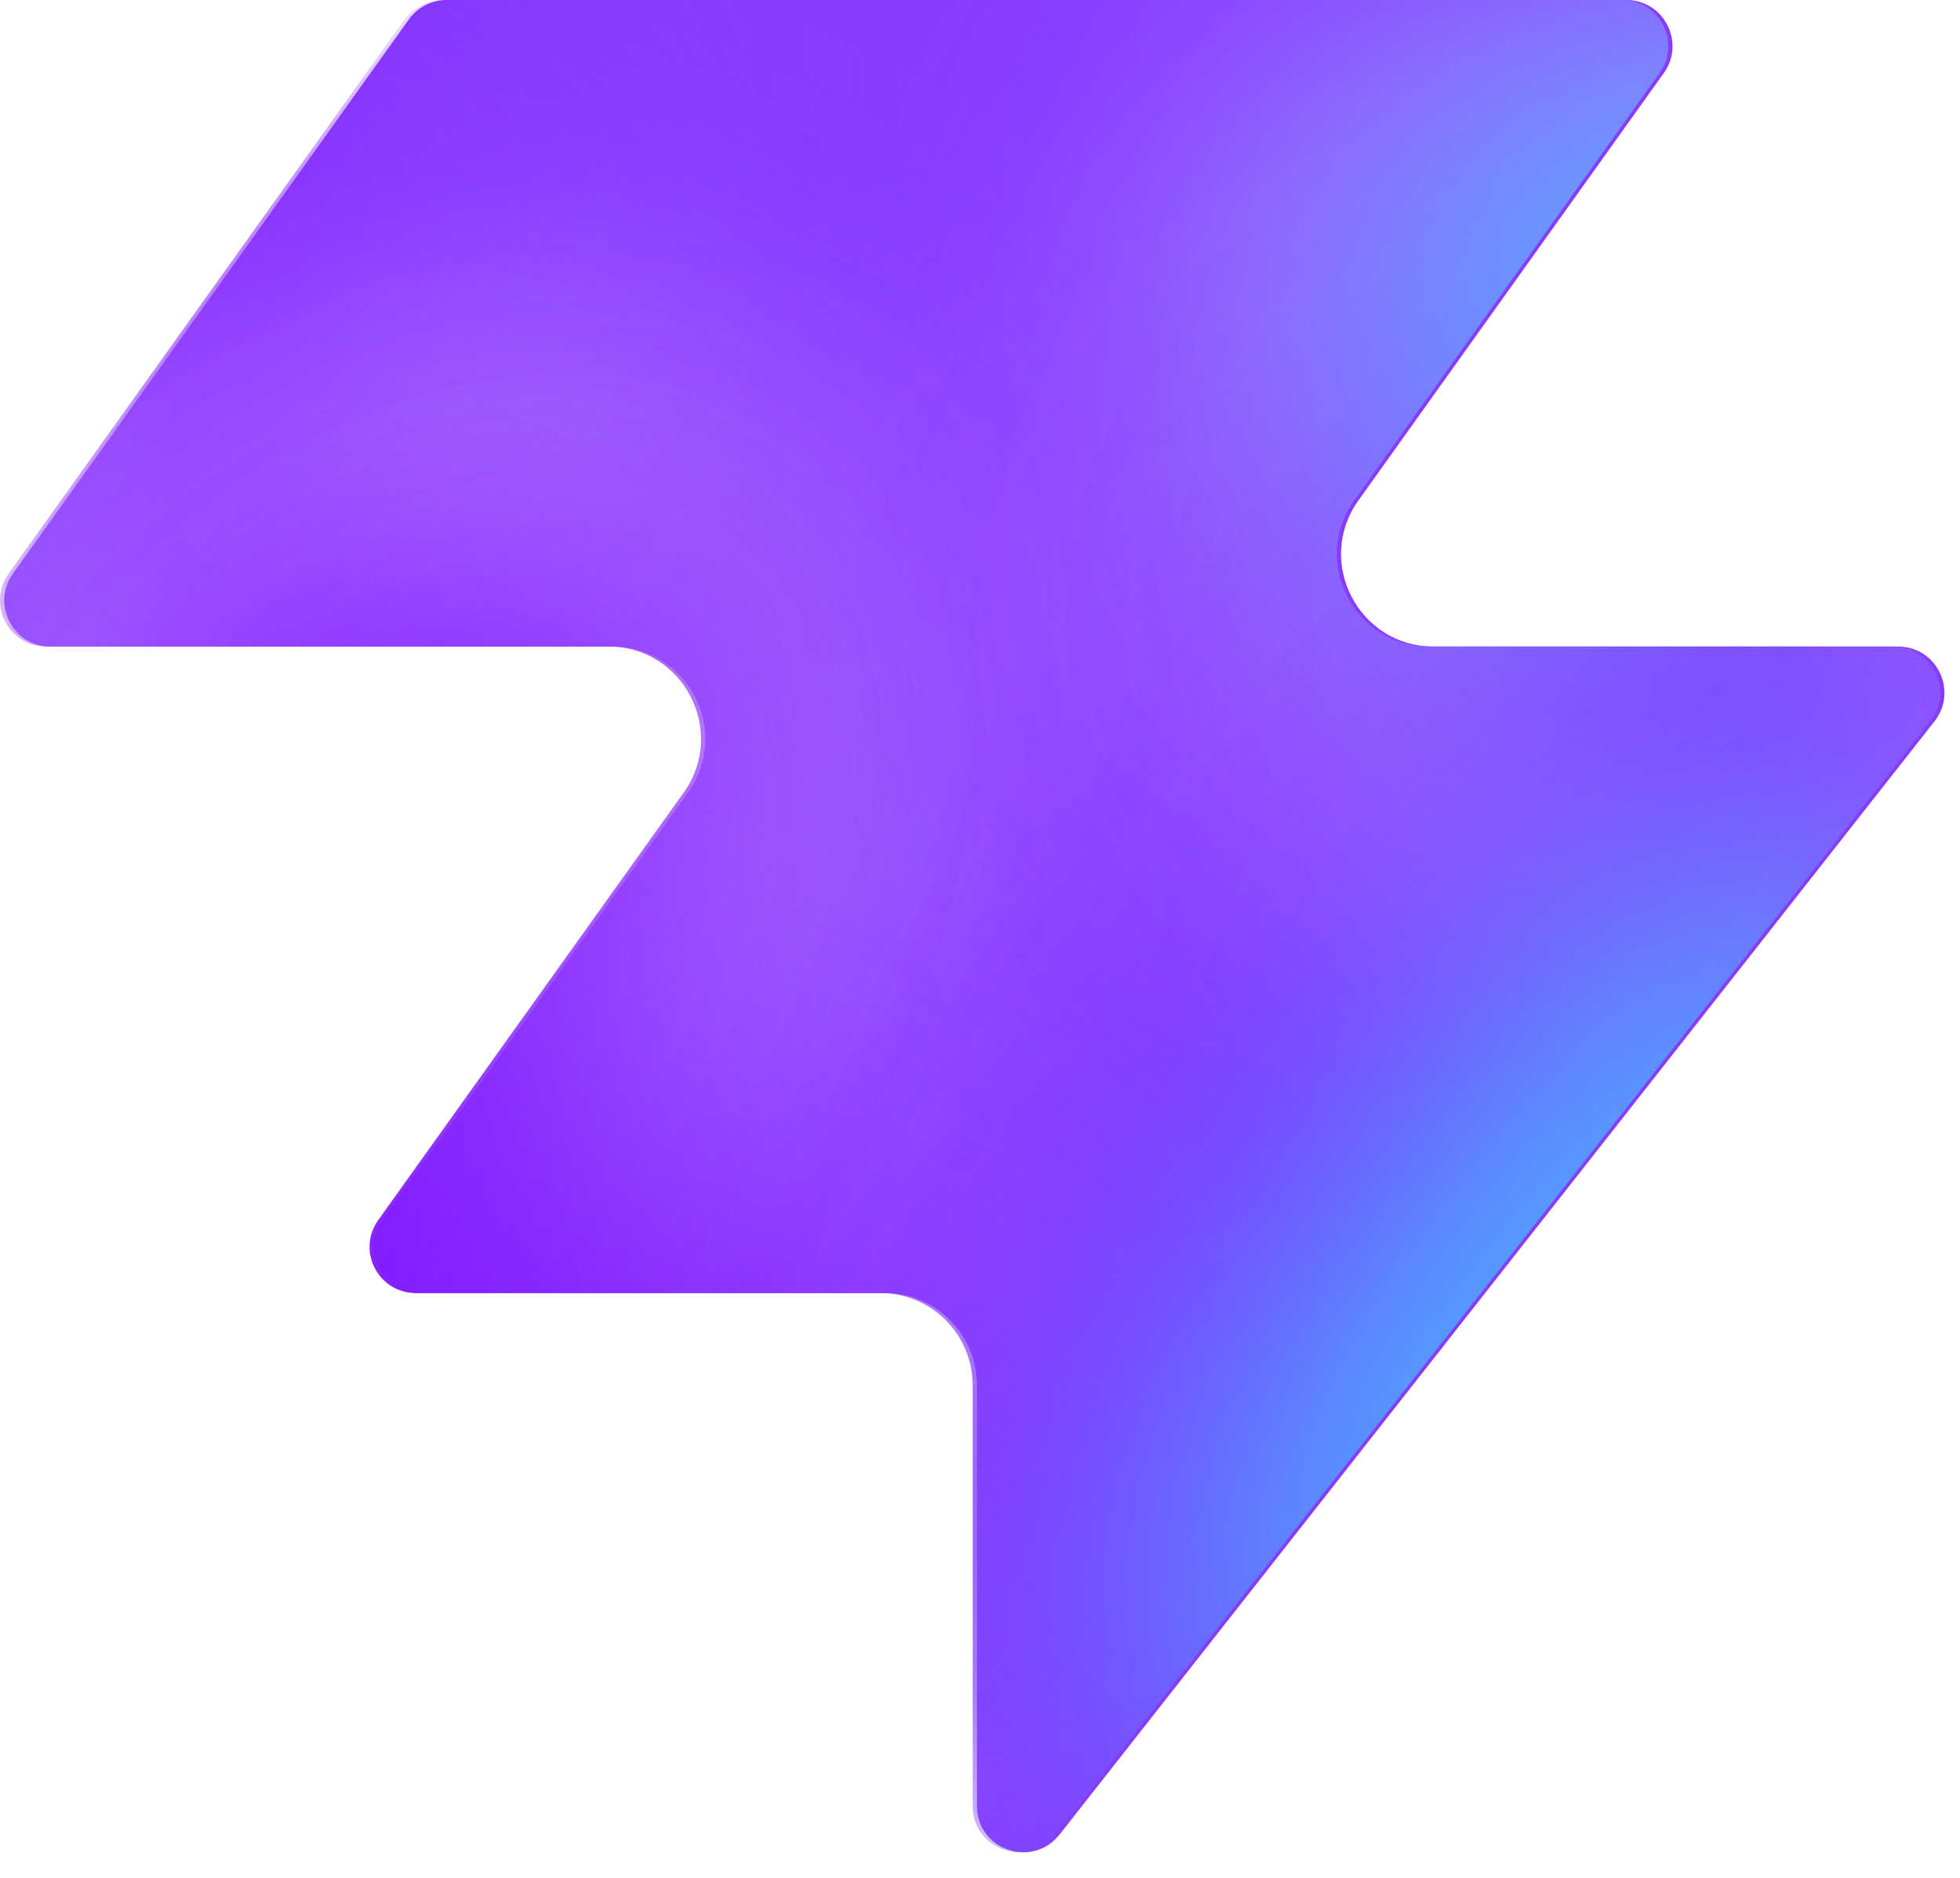
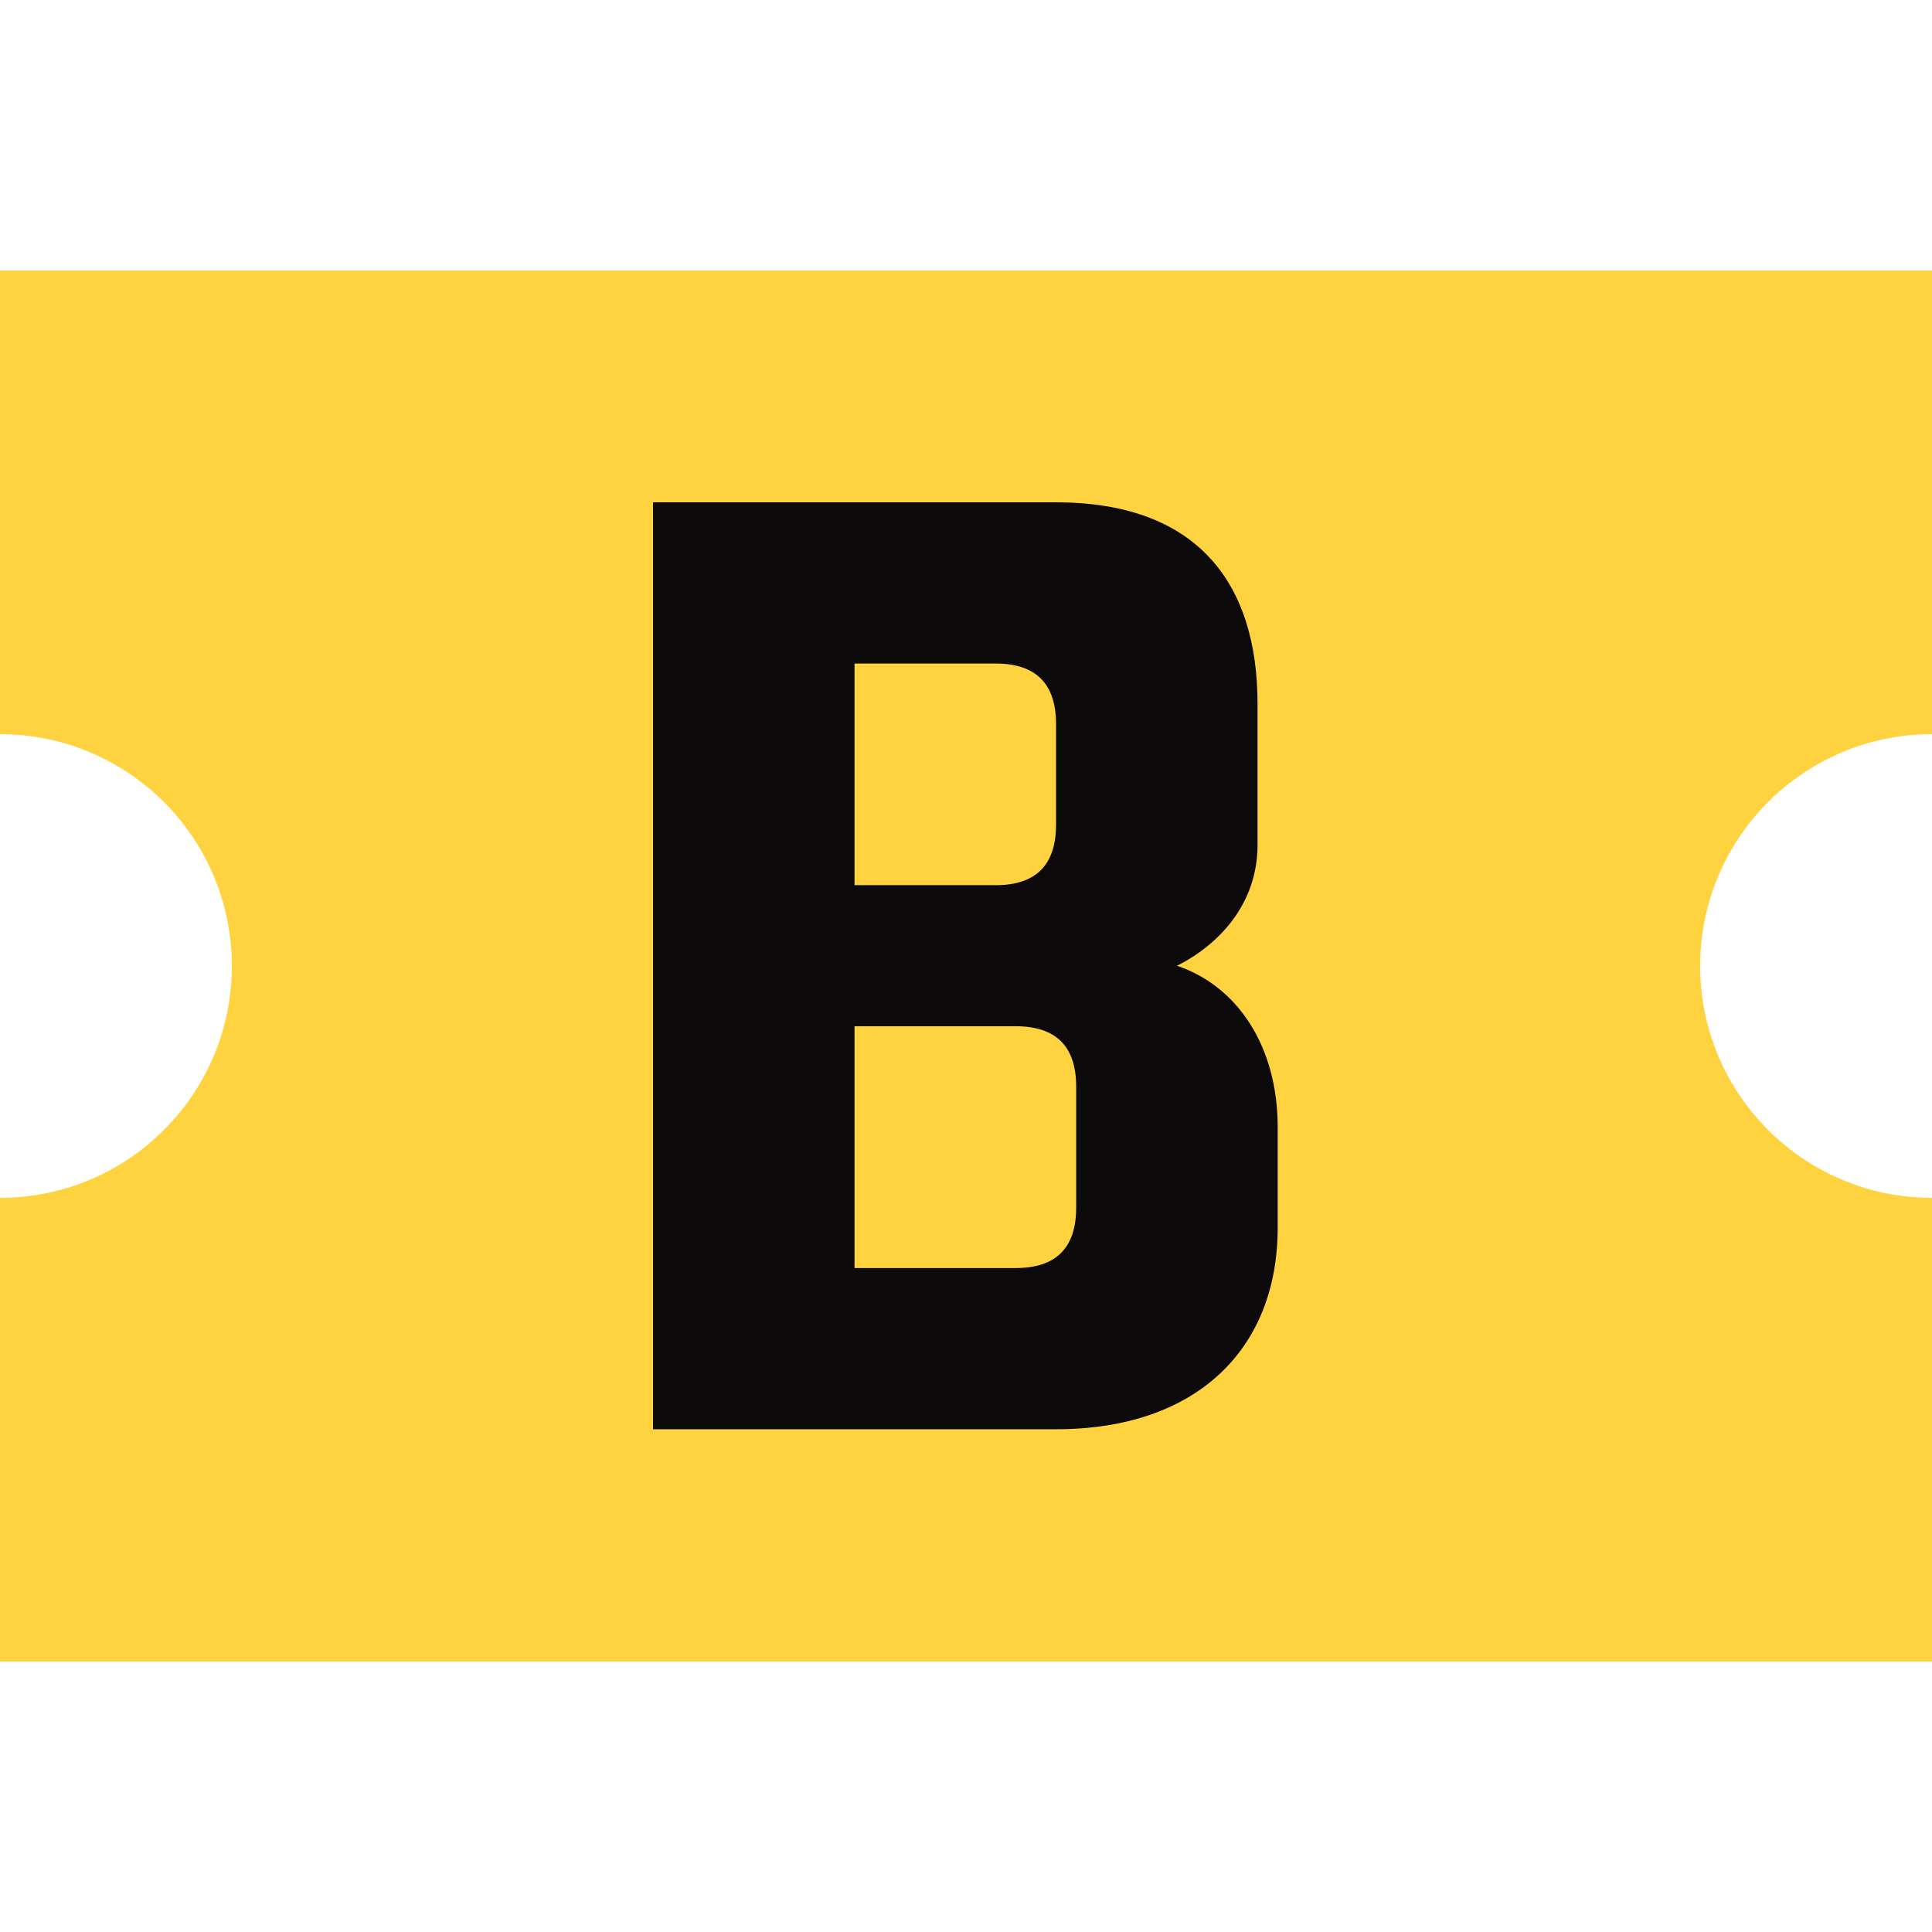
- <svg xmlns="http://www.w3.org/2000/svg" width="48" height="46" fill="none" viewBox="0 0 48 46">
-   <path fill="#863bff" d="M25.946 44.938c-.664.845-2.021.375-2.021-.698V33.937a2.26 2.26 0 0 0-2.262-2.262H10.287c-.92 0-1.456-1.04-.92-1.788l7.48-10.471c1.07-1.497 0-3.578-1.842-3.578H1.237c-.92 0-1.456-1.04-.92-1.788L10.013.474c.214-.297.556-.474.92-.474h28.894c.92 0 1.456 1.04.92 1.788l-7.48 10.471c-1.07 1.498 0 3.579 1.842 3.579h11.377c.943 0 1.473 1.088.89 1.83L25.947 44.94z" style="fill:#863bff;fill:color(display-p3 .525 .23 1);fill-opacity:1" />
-   <mask id="a" width="48" height="46" x="0" y="0" maskUnits="userSpaceOnUse" style="mask-type:alpha">
-     <path fill="#000" d="M25.842 44.938c-.664.844-2.021.375-2.021-.698V33.937a2.26 2.26 0 0 0-2.262-2.262H10.183c-.92 0-1.456-1.04-.92-1.788l7.48-10.471c1.07-1.498 0-3.579-1.842-3.579H1.133c-.92 0-1.456-1.04-.92-1.787L9.91.473c.214-.297.556-.474.92-.474h28.894c.92 0 1.456 1.04.92 1.788l-7.48 10.471c-1.07 1.498 0 3.578 1.842 3.578h11.377c.943 0 1.473 1.088.89 1.832L25.843 44.94z" style="fill:#000;fill-opacity:1" />
-   </mask>
-   <g mask="url(#a)">
-     <g filter="url(#b)">
-       <ellipse cx="5.508" cy="14.704" fill="#ede6ff" rx="5.508" ry="14.704" style="fill:#ede6ff;fill:color(display-p3 .927 .903 1);fill-opacity:1" transform="matrix(.00324 1 1 -.00324 -4.47 31.516)" />
-     </g>
-     <g filter="url(#c)">
-       <ellipse cx="10.399" cy="29.851" fill="#ede6ff" rx="10.399" ry="29.851" style="fill:#ede6ff;fill:color(display-p3 .927 .903 1);fill-opacity:1" transform="matrix(.00324 1 1 -.00324 -39.328 7.883)" />
-     </g>
-     <g filter="url(#d)">
-       <ellipse cx="5.508" cy="30.487" fill="#7e14ff" rx="5.508" ry="30.487" style="fill:#7e14ff;fill:color(display-p3 .492 .077 1);fill-opacity:1" transform="rotate(89.814 -25.913 -14.639)scale(1 -1)" />
-     </g>
-     <g filter="url(#e)">
-       <ellipse cx="5.508" cy="30.599" fill="#7e14ff" rx="5.508" ry="30.599" style="fill:#7e14ff;fill:color(display-p3 .492 .077 1);fill-opacity:1" transform="rotate(89.814 -32.644 -3.334)scale(1 -1)" />
-     </g>
-     <g filter="url(#f)">
-       <ellipse cx="5.508" cy="30.599" fill="#7e14ff" rx="5.508" ry="30.599" style="fill:#7e14ff;fill:color(display-p3 .492 .077 1);fill-opacity:1" transform="matrix(.00324 1 1 -.00324 -34.34 30.47)" />
-     </g>
-     <g filter="url(#g)">
-       <ellipse cx="14.072" cy="22.078" fill="#ede6ff" rx="14.072" ry="22.078" style="fill:#ede6ff;fill:color(display-p3 .927 .903 1);fill-opacity:1" transform="rotate(93.35 24.506 48.493)scale(-1 1)" />
-     </g>
-     <g filter="url(#h)">
-       <ellipse cx="3.47" cy="21.501" fill="#7e14ff" rx="3.47" ry="21.501" style="fill:#7e14ff;fill:color(display-p3 .492 .077 1);fill-opacity:1" transform="rotate(89.009 28.708 47.59)scale(-1 1)" />
-     </g>
-     <g filter="url(#i)">
-       <ellipse cx="3.47" cy="21.501" fill="#7e14ff" rx="3.47" ry="21.501" style="fill:#7e14ff;fill:color(display-p3 .492 .077 1);fill-opacity:1" transform="rotate(89.009 28.708 47.59)scale(-1 1)" />
-     </g>
-     <g filter="url(#j)">
-       <ellipse cx=".387" cy="8.972" fill="#7e14ff" rx="4.407" ry="29.108" style="fill:#7e14ff;fill:color(display-p3 .492 .077 1);fill-opacity:1" transform="rotate(39.51 .387 8.972)" />
-     </g>
-     <g filter="url(#k)">
-       <ellipse cx="47.523" cy="-6.092" fill="#7e14ff" rx="4.407" ry="29.108" style="fill:#7e14ff;fill:color(display-p3 .492 .077 1);fill-opacity:1" transform="rotate(37.892 47.523 -6.092)" />
-     </g>
-     <g filter="url(#l)">
-       <ellipse cx="41.412" cy="6.333" fill="#47bfff" rx="5.971" ry="9.665" style="fill:#47bfff;fill:color(display-p3 .28 .748 1);fill-opacity:1" transform="rotate(37.892 41.412 6.333)" />
-     </g>
-     <g filter="url(#m)">
-       <ellipse cx="-1.879" cy="38.332" fill="#7e14ff" rx="4.407" ry="29.108" style="fill:#7e14ff;fill:color(display-p3 .492 .077 1);fill-opacity:1" transform="rotate(37.892 -1.88 38.332)" />
-     </g>
-     <g filter="url(#n)">
-       <ellipse cx="-1.879" cy="38.332" fill="#7e14ff" rx="4.407" ry="29.108" style="fill:#7e14ff;fill:color(display-p3 .492 .077 1);fill-opacity:1" transform="rotate(37.892 -1.88 38.332)" />
-     </g>
-     <g filter="url(#o)">
-       <ellipse cx="35.651" cy="29.907" fill="#7e14ff" rx="4.407" ry="29.108" style="fill:#7e14ff;fill:color(display-p3 .492 .077 1);fill-opacity:1" transform="rotate(37.892 35.651 29.907)" />
-     </g>
-     <g filter="url(#p)">
-       <ellipse cx="38.418" cy="32.4" fill="#47bfff" rx="5.971" ry="15.297" style="fill:#47bfff;fill:color(display-p3 .28 .748 1);fill-opacity:1" transform="rotate(37.892 38.418 32.4)" />
-     </g>
-   </g>
-   <defs>
-     <filter id="b" width="60.045" height="41.654" x="-19.77" y="16.149" color-interpolation-filters="sRGB" filterUnits="userSpaceOnUse">
-       <feFlood flood-opacity="0" result="BackgroundImageFix" />
-       <feBlend in="SourceGraphic" in2="BackgroundImageFix" result="shape" />
-       <feGaussianBlur result="effect1_foregroundBlur_2002_17158" stdDeviation="7.659" />
-     </filter>
-     <filter id="c" width="90.34" height="51.437" x="-54.613" y="-7.533" color-interpolation-filters="sRGB" filterUnits="userSpaceOnUse">
-       <feFlood flood-opacity="0" result="BackgroundImageFix" />
-       <feBlend in="SourceGraphic" in2="BackgroundImageFix" result="shape" />
-       <feGaussianBlur result="effect1_foregroundBlur_2002_17158" stdDeviation="7.659" />
-     </filter>
-     <filter id="d" width="79.355" height="29.4" x="-49.64" y="2.03" color-interpolation-filters="sRGB" filterUnits="userSpaceOnUse">
-       <feFlood flood-opacity="0" result="BackgroundImageFix" />
-       <feBlend in="SourceGraphic" in2="BackgroundImageFix" result="shape" />
-       <feGaussianBlur result="effect1_foregroundBlur_2002_17158" stdDeviation="4.596" />
-     </filter>
-     <filter id="e" width="79.579" height="29.4" x="-45.045" y="20.029" color-interpolation-filters="sRGB" filterUnits="userSpaceOnUse">
-       <feFlood flood-opacity="0" result="BackgroundImageFix" />
-       <feBlend in="SourceGraphic" in2="BackgroundImageFix" result="shape" />
-       <feGaussianBlur result="effect1_foregroundBlur_2002_17158" stdDeviation="4.596" />
-     </filter>
-     <filter id="f" width="79.579" height="29.4" x="-43.513" y="21.178" color-interpolation-filters="sRGB" filterUnits="userSpaceOnUse">
-       <feFlood flood-opacity="0" result="BackgroundImageFix" />
-       <feBlend in="SourceGraphic" in2="BackgroundImageFix" result="shape" />
-       <feGaussianBlur result="effect1_foregroundBlur_2002_17158" stdDeviation="4.596" />
-     </filter>
-     <filter id="g" width="74.749" height="58.852" x="15.756" y="-17.901" color-interpolation-filters="sRGB" filterUnits="userSpaceOnUse">
-       <feFlood flood-opacity="0" result="BackgroundImageFix" />
-       <feBlend in="SourceGraphic" in2="BackgroundImageFix" result="shape" />
-       <feGaussianBlur result="effect1_foregroundBlur_2002_17158" stdDeviation="7.659" />
-     </filter>
-     <filter id="h" width="61.377" height="25.362" x="23.548" y="2.284" color-interpolation-filters="sRGB" filterUnits="userSpaceOnUse">
-       <feFlood flood-opacity="0" result="BackgroundImageFix" />
-       <feBlend in="SourceGraphic" in2="BackgroundImageFix" result="shape" />
-       <feGaussianBlur result="effect1_foregroundBlur_2002_17158" stdDeviation="4.596" />
-     </filter>
-     <filter id="i" width="61.377" height="25.362" x="23.548" y="2.284" color-interpolation-filters="sRGB" filterUnits="userSpaceOnUse">
-       <feFlood flood-opacity="0" result="BackgroundImageFix" />
-       <feBlend in="SourceGraphic" in2="BackgroundImageFix" result="shape" />
-       <feGaussianBlur result="effect1_foregroundBlur_2002_17158" stdDeviation="4.596" />
-     </filter>
-     <filter id="j" width="56.045" height="63.649" x="-27.636" y="-22.853" color-interpolation-filters="sRGB" filterUnits="userSpaceOnUse">
-       <feFlood flood-opacity="0" result="BackgroundImageFix" />
-       <feBlend in="SourceGraphic" in2="BackgroundImageFix" result="shape" />
-       <feGaussianBlur result="effect1_foregroundBlur_2002_17158" stdDeviation="4.596" />
-     </filter>
-     <filter id="k" width="54.814" height="64.646" x="20.116" y="-38.415" color-interpolation-filters="sRGB" filterUnits="userSpaceOnUse">
-       <feFlood flood-opacity="0" result="BackgroundImageFix" />
-       <feBlend in="SourceGraphic" in2="BackgroundImageFix" result="shape" />
-       <feGaussianBlur result="effect1_foregroundBlur_2002_17158" stdDeviation="4.596" />
-     </filter>
-     <filter id="l" width="33.541" height="35.313" x="24.641" y="-11.323" color-interpolation-filters="sRGB" filterUnits="userSpaceOnUse">
-       <feFlood flood-opacity="0" result="BackgroundImageFix" />
-       <feBlend in="SourceGraphic" in2="BackgroundImageFix" result="shape" />
-       <feGaussianBlur result="effect1_foregroundBlur_2002_17158" stdDeviation="4.596" />
-     </filter>
-     <filter id="m" width="54.814" height="64.646" x="-29.286" y="6.009" color-interpolation-filters="sRGB" filterUnits="userSpaceOnUse">
-       <feFlood flood-opacity="0" result="BackgroundImageFix" />
-       <feBlend in="SourceGraphic" in2="BackgroundImageFix" result="shape" />
-       <feGaussianBlur result="effect1_foregroundBlur_2002_17158" stdDeviation="4.596" />
-     </filter>
-     <filter id="n" width="54.814" height="64.646" x="-29.286" y="6.009" color-interpolation-filters="sRGB" filterUnits="userSpaceOnUse">
-       <feFlood flood-opacity="0" result="BackgroundImageFix" />
-       <feBlend in="SourceGraphic" in2="BackgroundImageFix" result="shape" />
-       <feGaussianBlur result="effect1_foregroundBlur_2002_17158" stdDeviation="4.596" />
-     </filter>
-     <filter id="o" width="54.814" height="64.646" x="8.244" y="-2.416" color-interpolation-filters="sRGB" filterUnits="userSpaceOnUse">
-       <feFlood flood-opacity="0" result="BackgroundImageFix" />
-       <feBlend in="SourceGraphic" in2="BackgroundImageFix" result="shape" />
-       <feGaussianBlur result="effect1_foregroundBlur_2002_17158" stdDeviation="4.596" />
-     </filter>
-     <filter id="p" width="39.409" height="43.623" x="18.713" y="10.588" color-interpolation-filters="sRGB" filterUnits="userSpaceOnUse">
-       <feFlood flood-opacity="0" result="BackgroundImageFix" />
-       <feBlend in="SourceGraphic" in2="BackgroundImageFix" result="shape" />
-       <feGaussianBlur result="effect1_foregroundBlur_2002_17158" stdDeviation="4.596" />
-     </filter>
-   </defs>
+ <svg xmlns="http://www.w3.org/2000/svg" viewBox="0 0 100 100">
+   <path fill="#ffd23f" d="M0,14 H100 V38 A12,12 0 0 0 100,62 V86 H0 V62 A12,12 0 0 0 0,38 Z" />
+   <path fill="#0d0a0b" fill-rule="evenodd" transform="translate(33.8 26) scale(1.043)" d="M0,0 H20 C27,0 30,4 30,10 V17 C30,20 28,22 26,23 C29,24 31,27 31,31 V36 C31,42 27,46 20,46 H0 Z M10,8 V19 H17 C19,19 20,18 20,16 V11 C20,9 19,8 17,8 Z M10,26 V38 H18 C20,38 21,37 21,35 V29 C21,27 20,26 18,26 Z" />
</svg>
